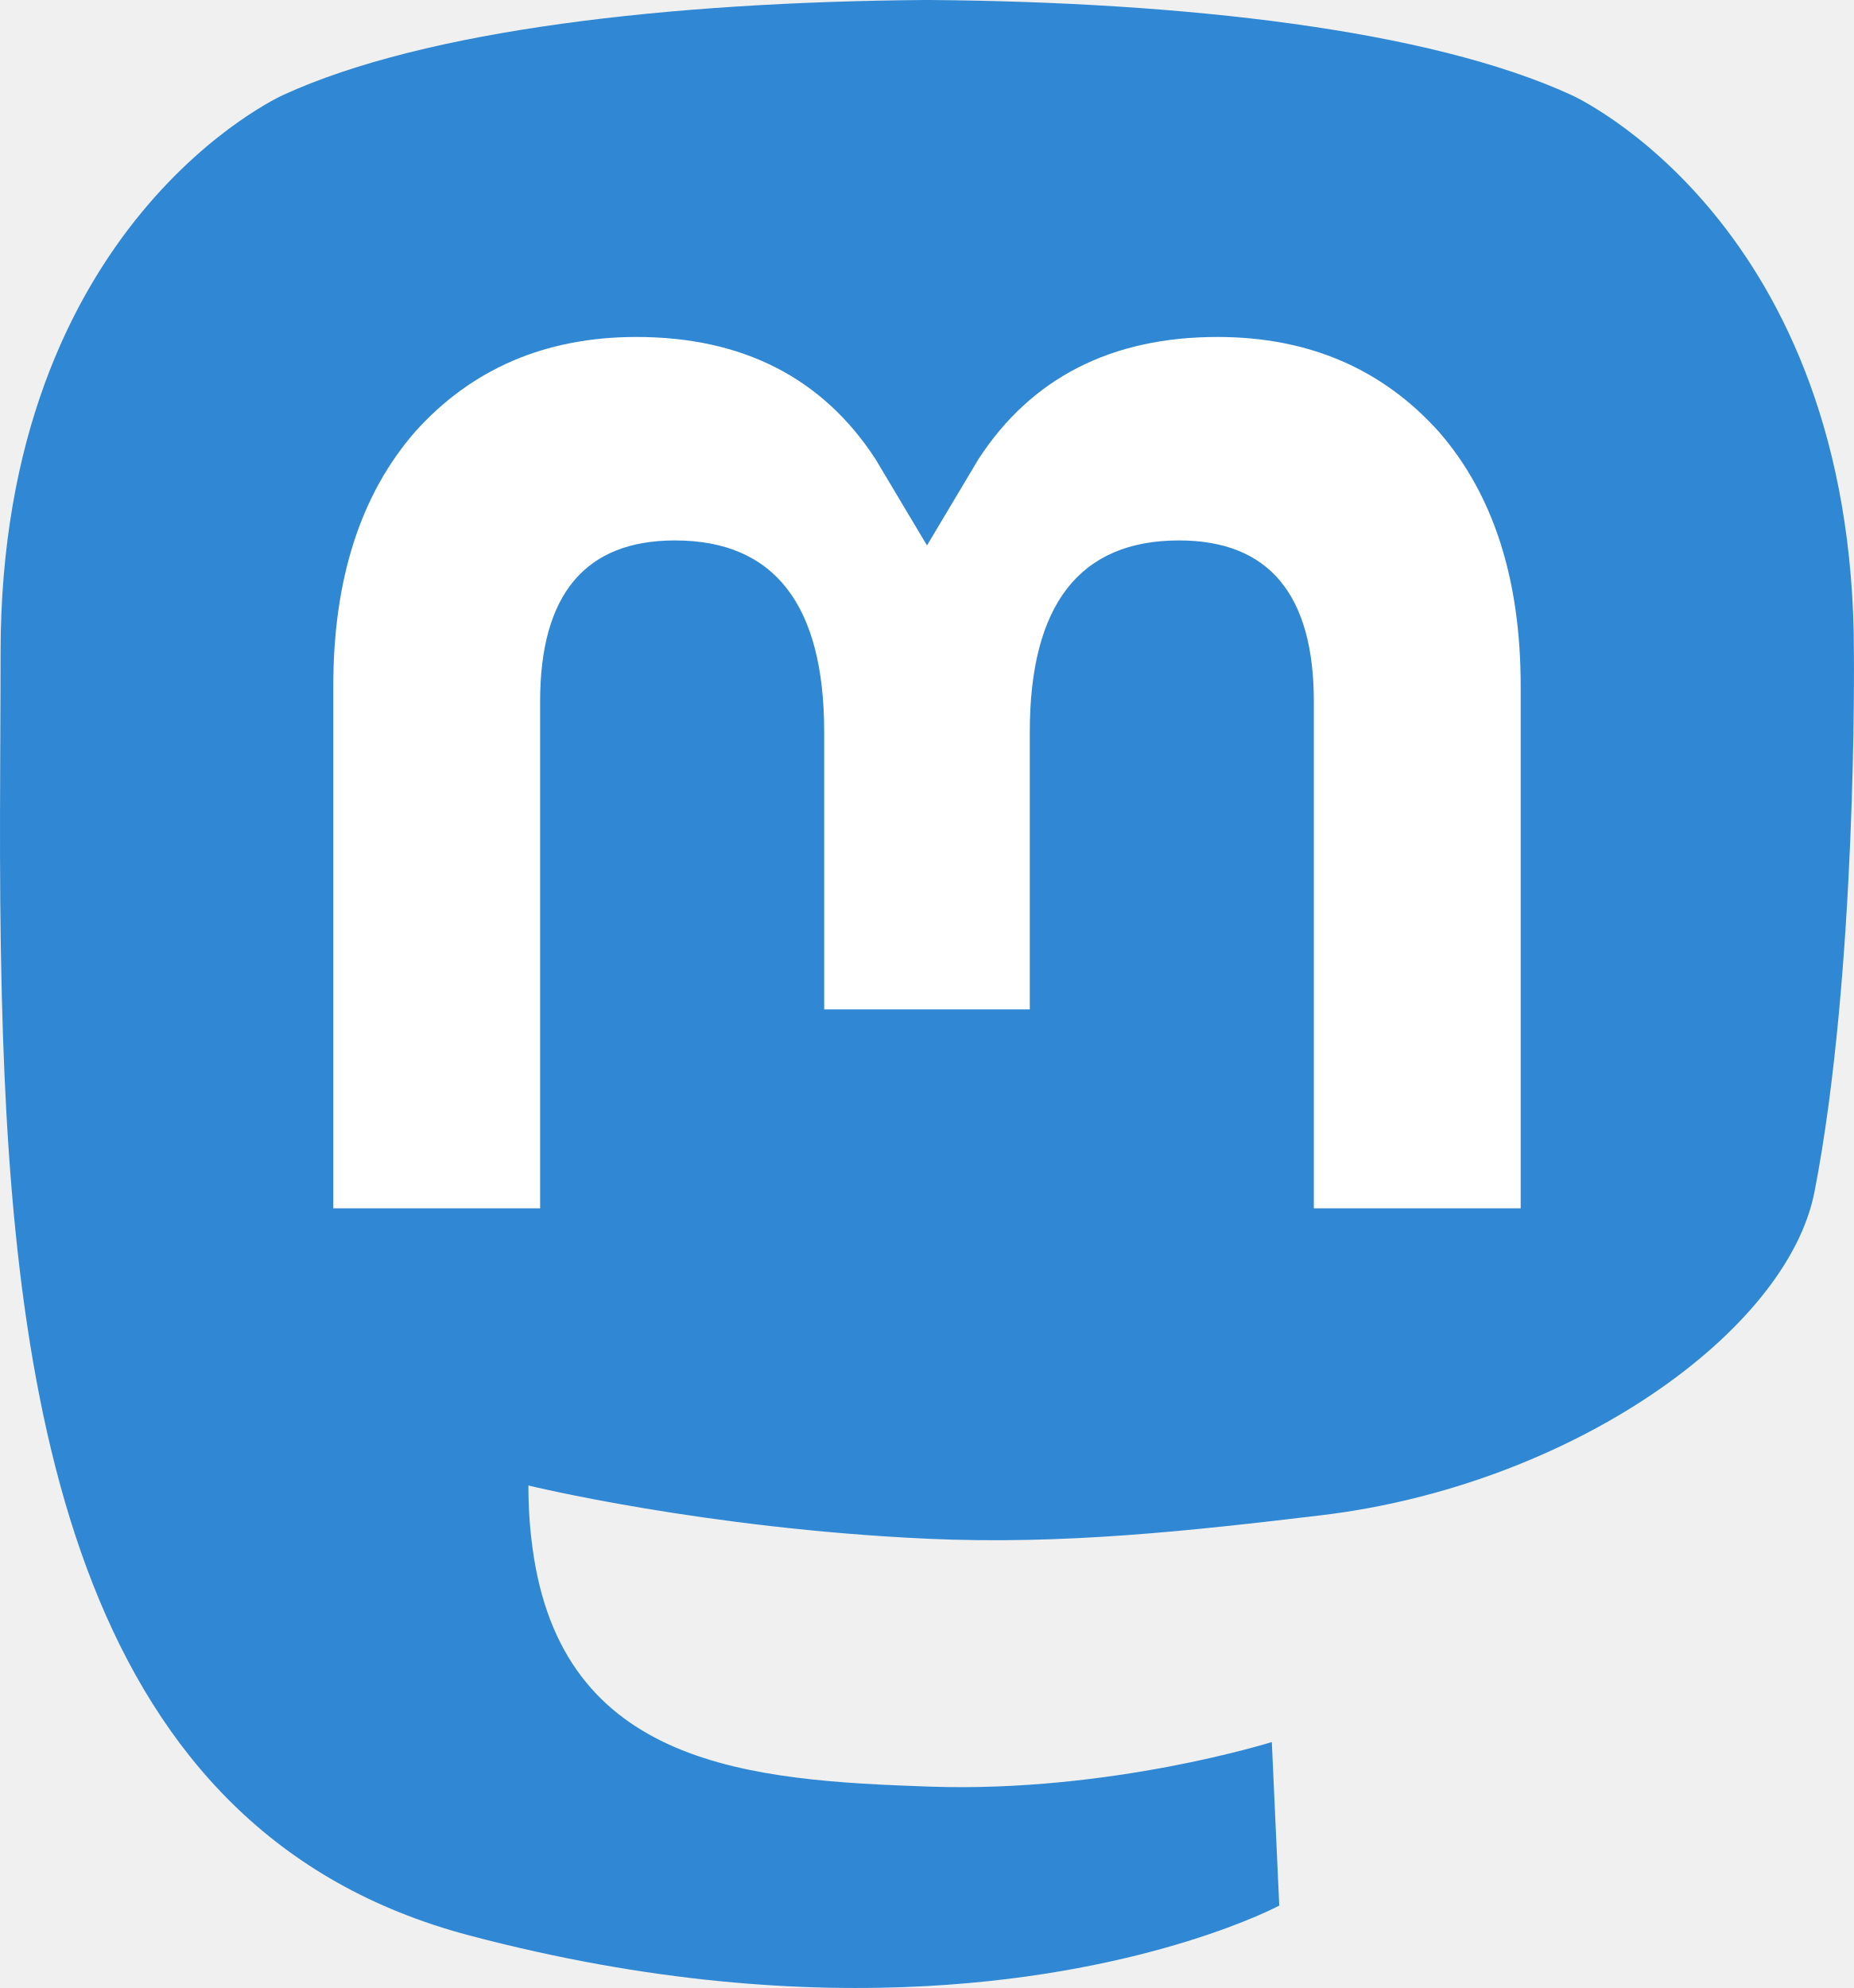
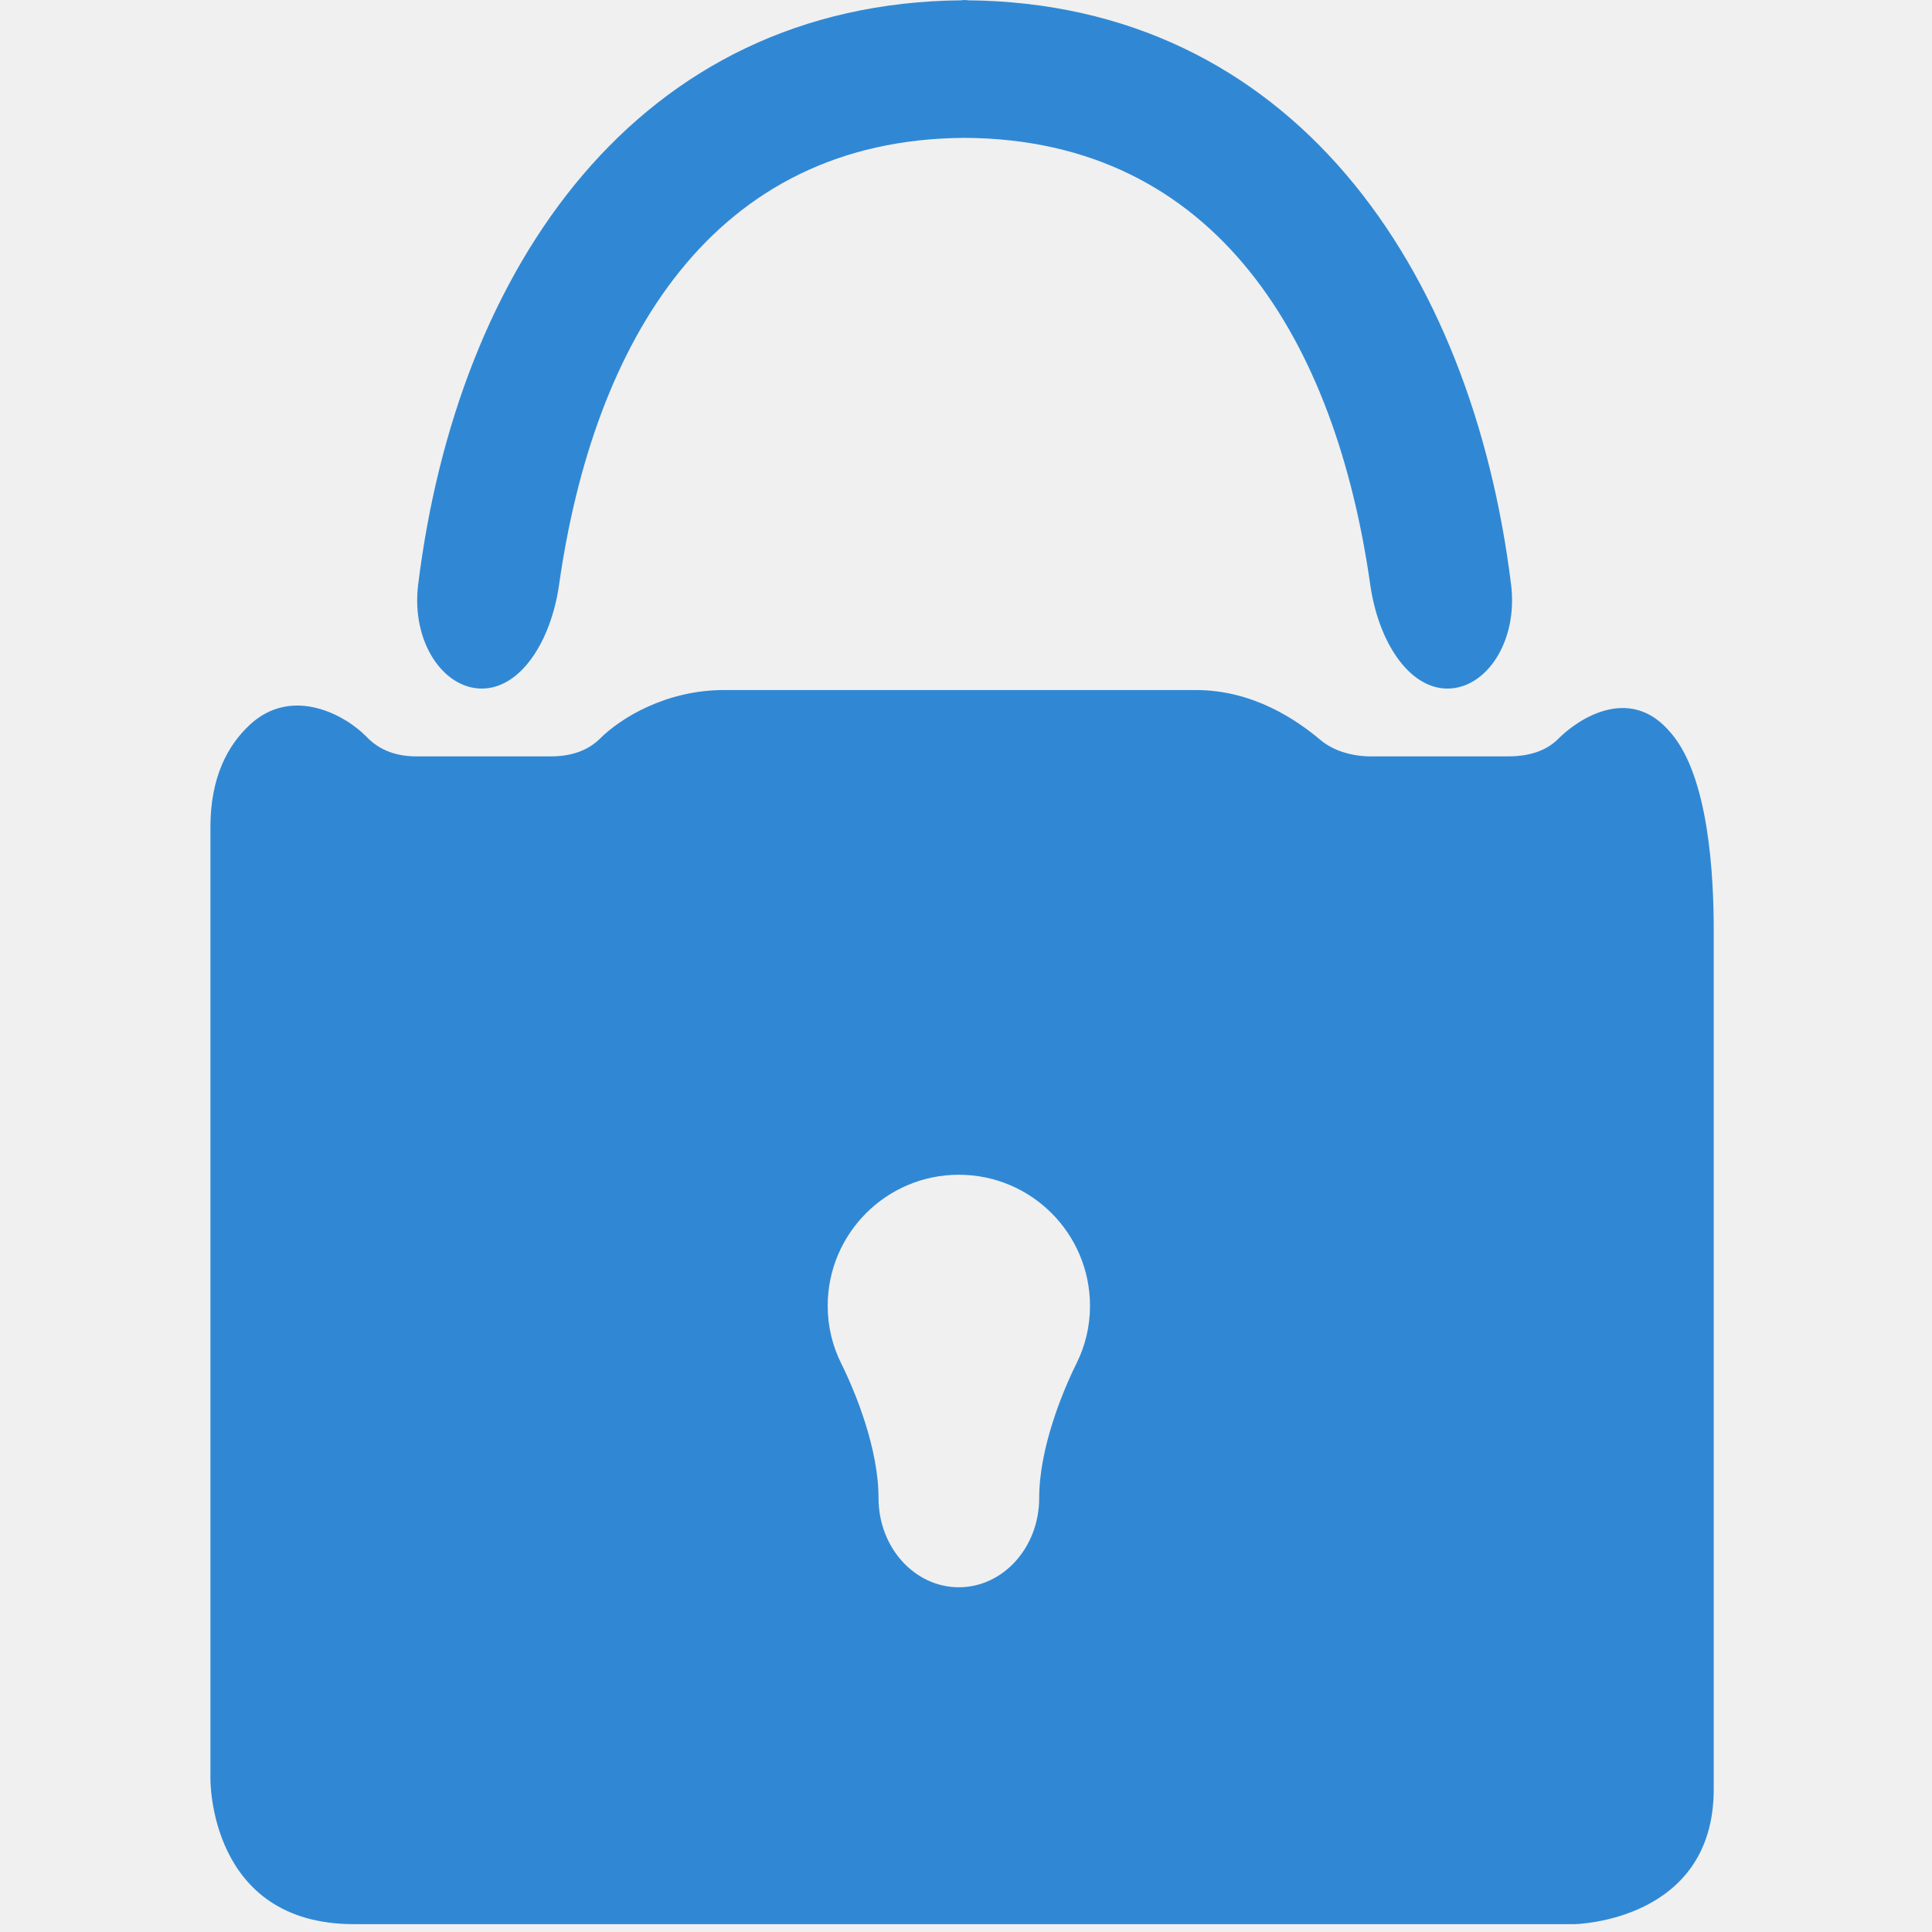
- <svg xmlns="http://www.w3.org/2000/svg" viewBox="0 0 216.414 232.01">
-   <path d="M211.807 139.088c-3.181 16.366-28.492 34.278-57.562 37.749-15.159 1.809-30.084 3.471-45.999 2.741-26.027-1.192-46.565-6.213-46.565-6.213 0 2.534.156 4.946.469 7.202 3.384 25.686 25.47 27.225 46.391 27.942 21.116.723 39.919-5.206 39.919-5.206l.868 19.09s-14.77 7.931-41.081 9.39c-14.509.797-32.524-.365-53.506-5.919C9.232 213.82 1.406 165.311.209 116.091c-.365-14.614-.14-28.394-.14-39.919 0-50.33 32.976-65.082 32.976-65.082C49.672 3.454 78.204.242 107.865 0h.729c29.661.242 58.211 3.454 74.838 11.09 0 0 32.975 14.752 32.975 65.082 0 0 .414 37.134-4.599 62.915" fill="#3088d4" />
-   <path d="M177.51 80.077v60.941h-24.144v-59.15c0-12.469-5.246-18.797-15.74-18.797-11.602 0-17.418 7.508-17.418 22.352v32.376H96.207V85.423c0-14.845-5.816-22.352-17.419-22.352-10.494 0-15.74 6.329-15.74 18.797v59.15H38.905V80.077c0-12.455 3.171-22.352 9.541-29.675 6.569-7.322 15.171-11.076 25.85-11.076 12.355 0 21.711 4.749 27.898 14.248l6.014 10.081 6.015-10.081c6.185-9.499 15.541-14.248 27.898-14.248 10.678 0 19.28 3.754 25.85 11.076 6.369 7.322 9.54 17.22 9.54 29.675" fill="#fff" />
+ <svg xmlns="http://www.w3.org/2000/svg" viewBox="0 0 285 285">
+   <path d="M222.909,86.242c-5.771-46.754-32.346-85.796-80.242-86.198V0c-0.125,0-0.245,0.016-0.37,0.016   c-0.125,0-0.245-0.016-0.37-0.016v0.044C94.031,0.446,67.455,39.488,61.685,86.242c-1.039,8.425,3.682,15.333,9.388,15.333   c5.7,0,10.204-6.924,11.4-15.322c5.075-35.702,22.529-65.715,59.83-65.916c37.296,0.201,54.755,30.214,59.83,65.916   c1.197,8.403,5.695,15.322,11.395,15.322C219.222,101.575,223.948,94.661,222.909,86.242z" fill="#3088d4" />
+   <path d="M246.515,108.156c-0.174-0.201-0.348-0.397-0.533-0.598c-5.749-6.244-13.01-1.686-16.138,1.452   c-1.463,1.469-3.758,2.567-7.37,2.567h-19.918c0,0-4.547,0.272-7.734-2.393c-3.497-2.943-9.915-7.392-18.406-7.392h-69.62   c-8.49,0-15.186,4.079-18.281,7.158c-1.496,1.485-3.775,2.627-7.223,2.627H61.396c-3.432,0-5.744-1.246-7.288-2.85   c-3.084-3.209-10.949-7.598-17.204-1.86c-3.291,3.035-5.863,7.762-5.863,15.131v140.355c0,0-0.326,21.49,21.169,21.49h180.033   c0,0,20.56-0.321,20.56-19.912V137.369C252.808,128.879,252.03,114.607,246.515,108.156z M158.81,201.109   c-2.159,4.34-5.515,12.624-5.515,19.885c0,7.261-5.309,13.152-11.852,13.152c-6.543,0-11.846-5.891-11.846-13.152   c0-7.261-3.356-15.545-5.515-19.885c-1.267-2.551-1.985-5.417-1.985-8.469c0-10.677,8.664-19.347,19.347-19.347   c10.688,0,19.347,8.67,19.347,19.347C160.795,195.692,160.072,198.558,158.81,201.109z" fill="#3088d4" />
</svg>
